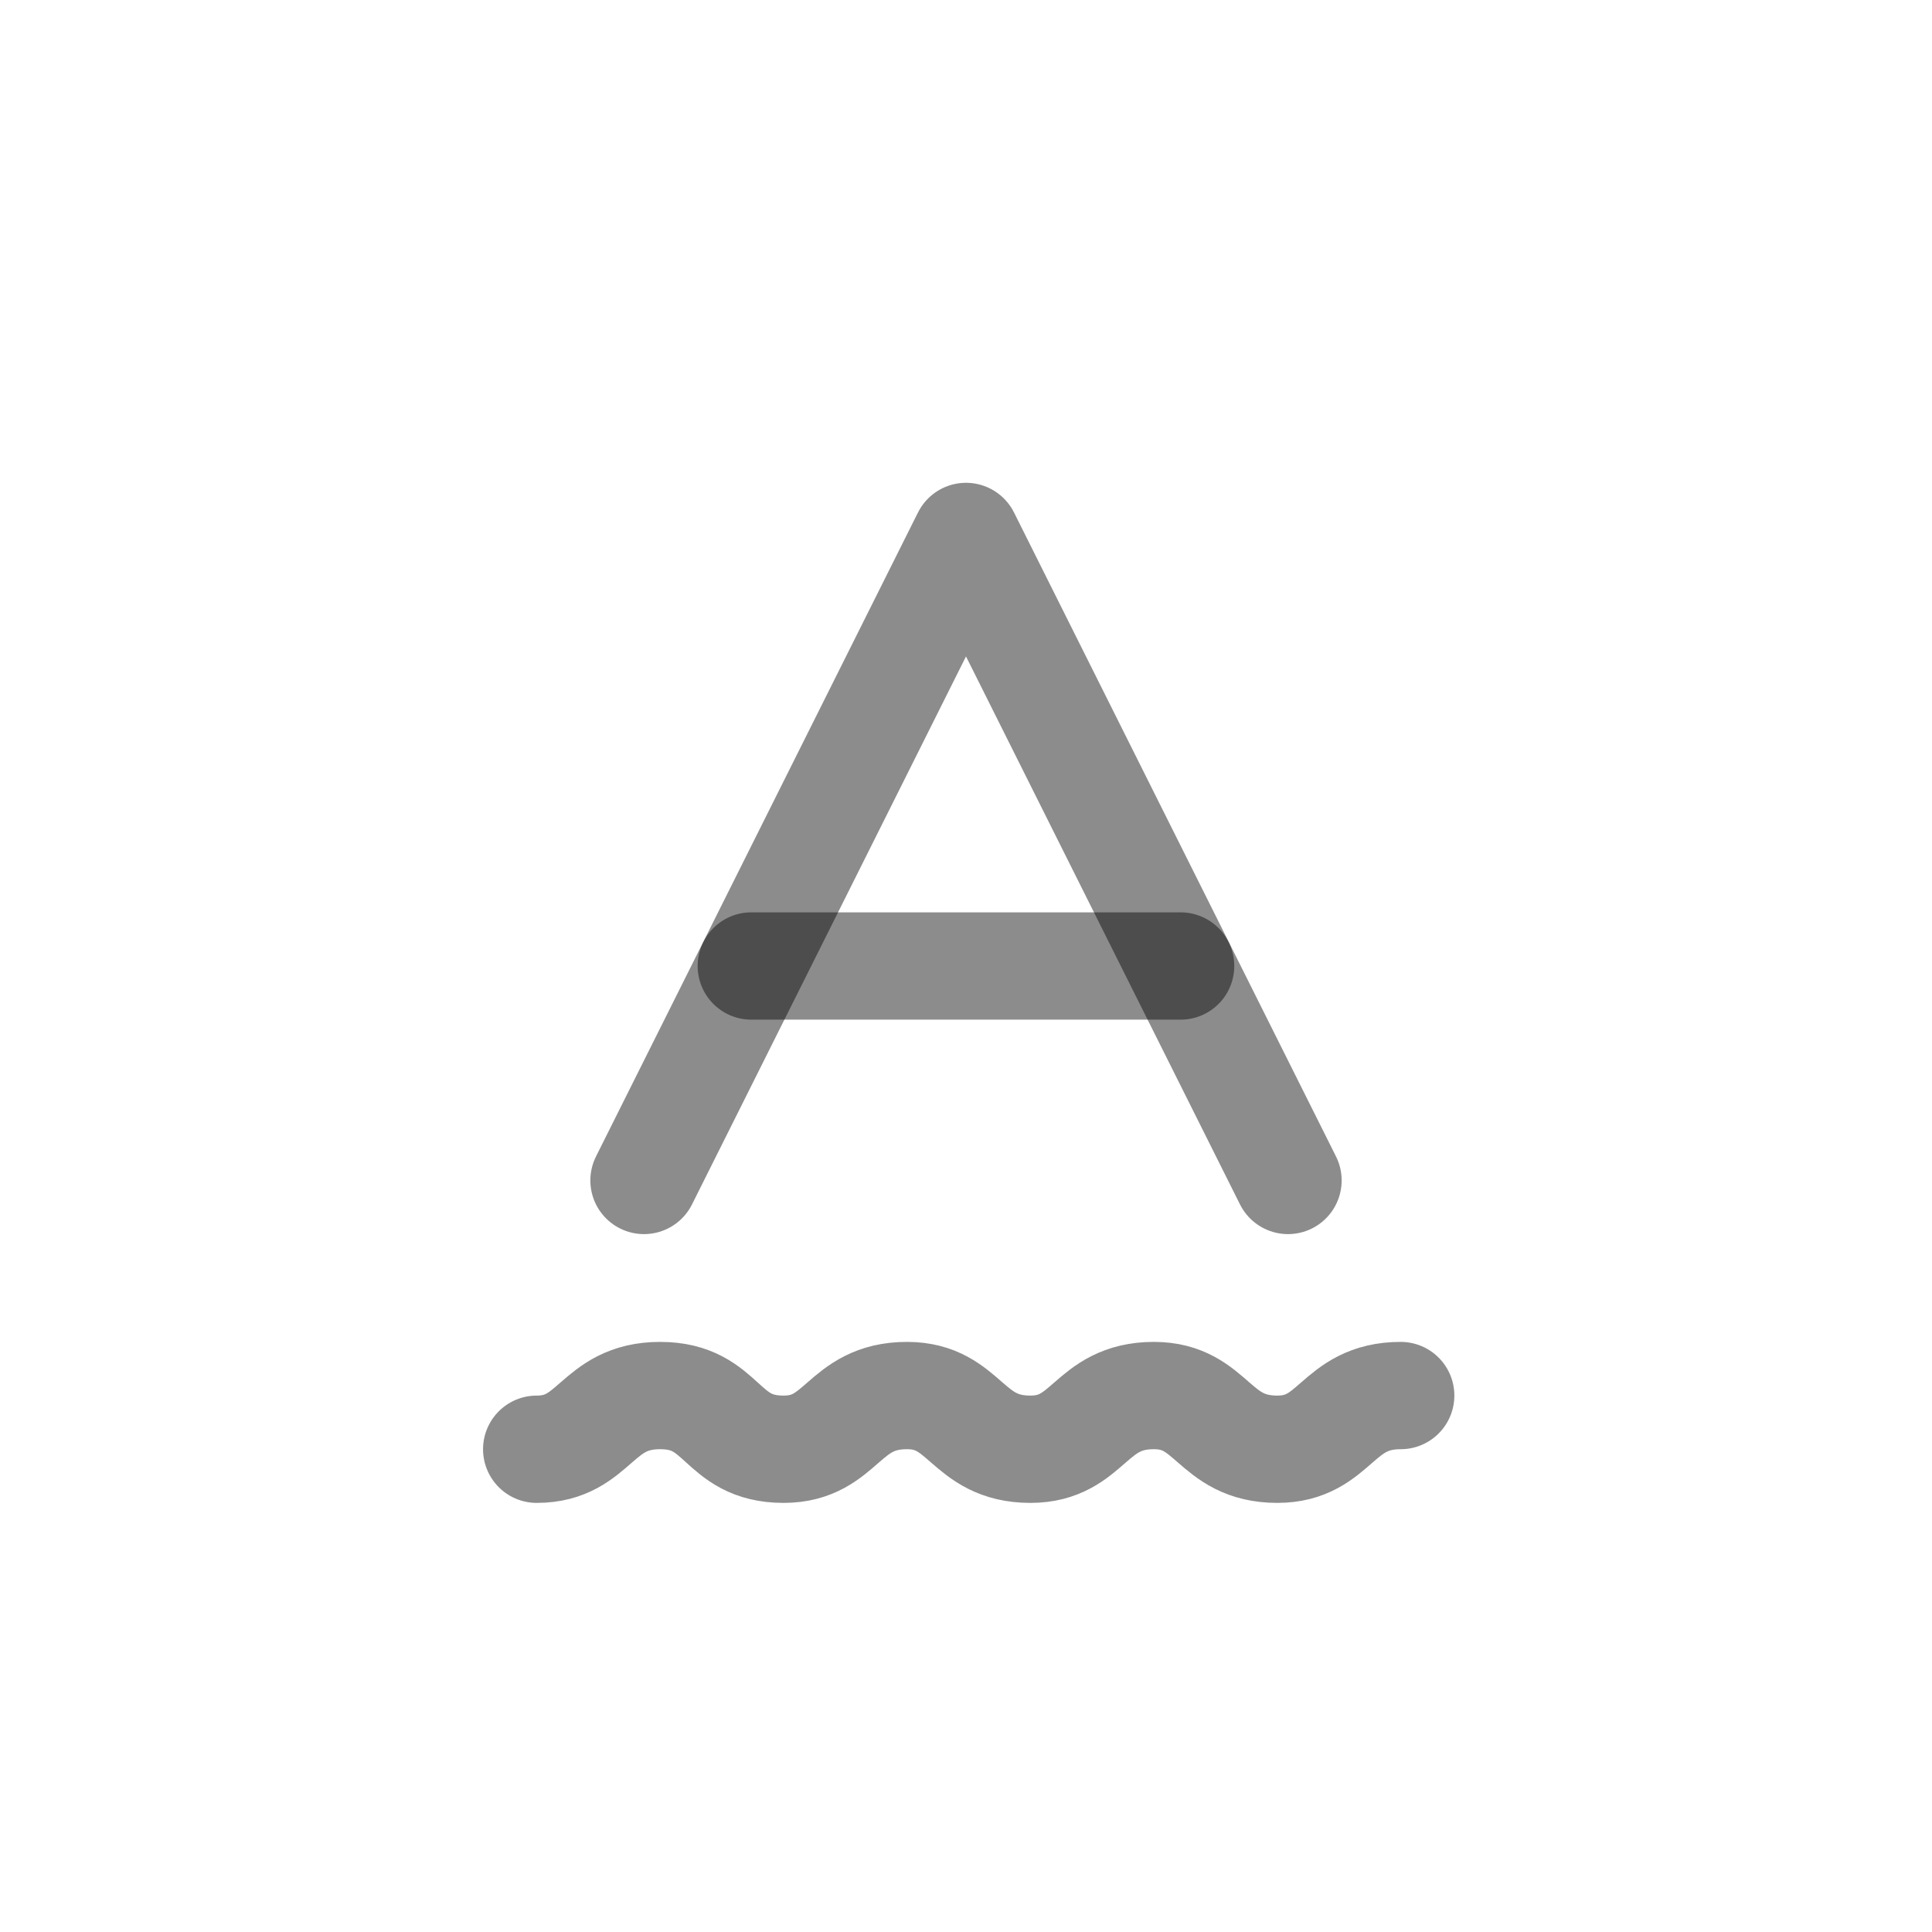
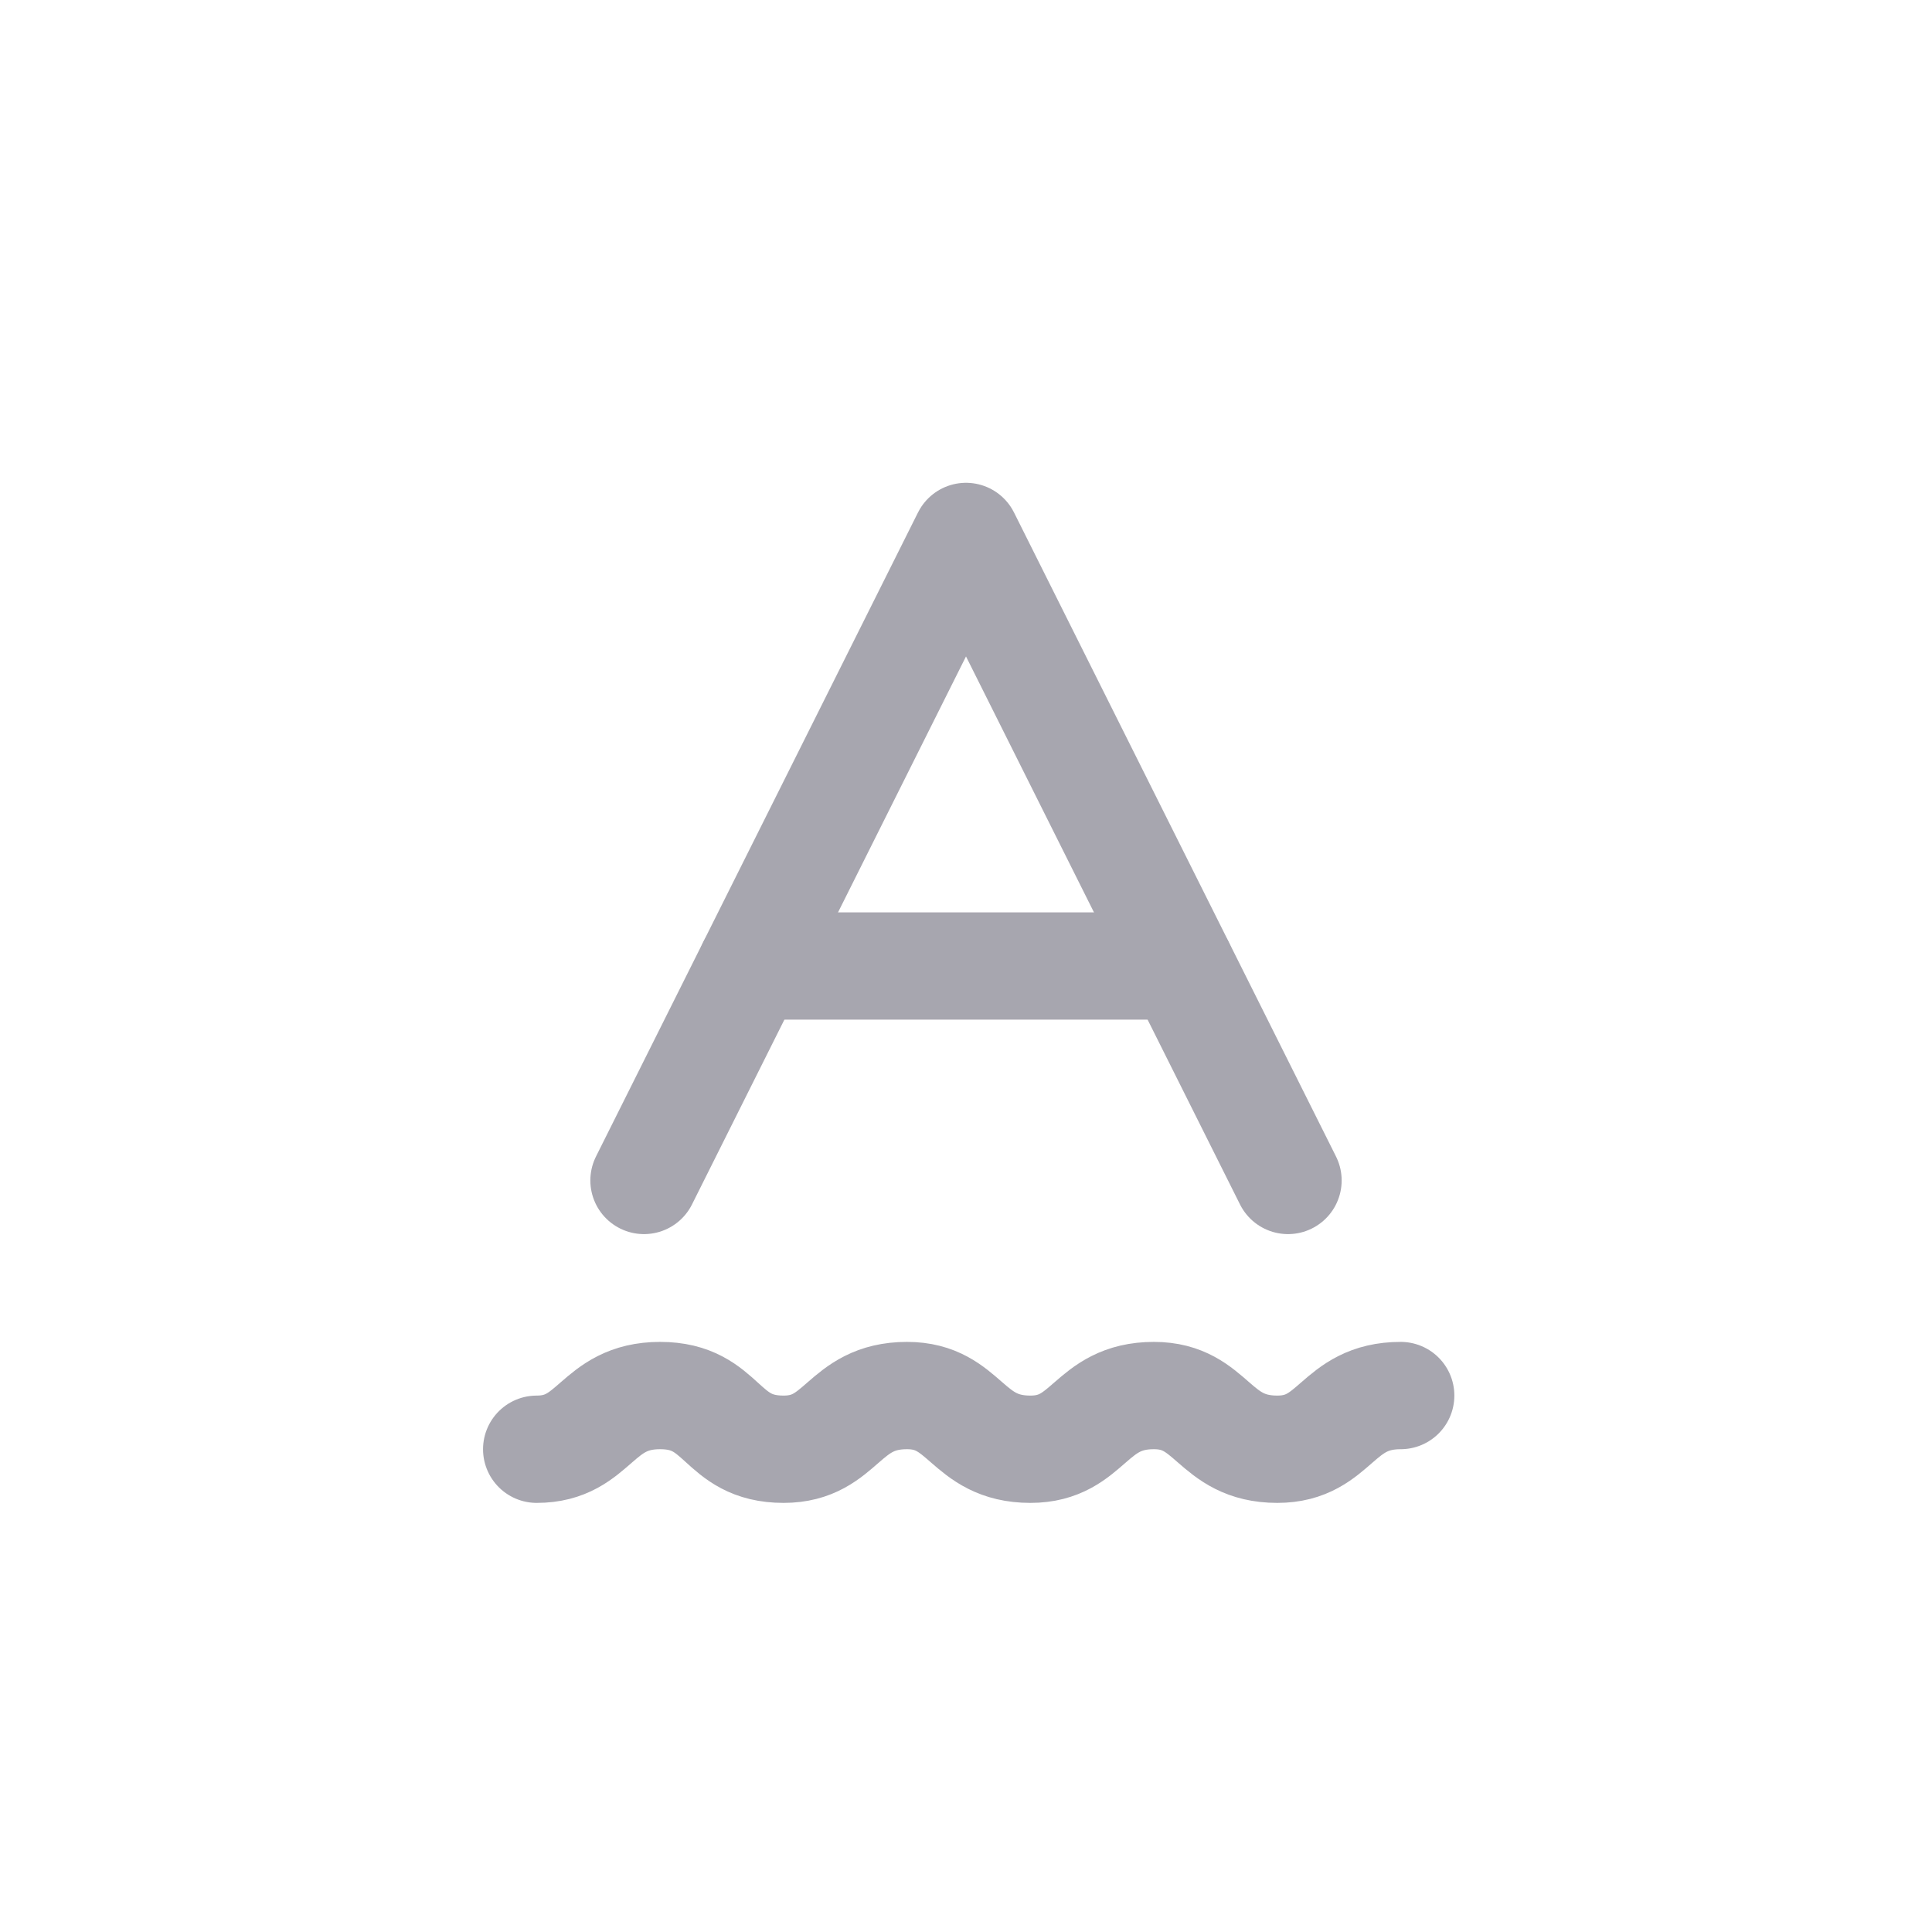
<svg xmlns="http://www.w3.org/2000/svg" width="24" height="24" viewBox="0 0 24 24" fill="none">
-   <path d="M8 14.664L12 6.664L16 14.664" opacity="0.45" stroke="currentColor" stroke-width="1.333" stroke-linecap="round" stroke-linejoin="round" />
-   <path d="M9.333 12H14.666" opacity="0.45" stroke="currentColor" stroke-width="1.333" stroke-linecap="round" stroke-linejoin="round" />
-   <path d="M6.667 18.003C7.4 18.003 7.4 17.336 8.2 17.336C9 17.336 8.934 18.003 9.734 18.003C10.467 18.003 10.467 17.336 11.267 17.336C12 17.336 12 18.003 12.8 18.003C13.534 18.003 13.534 17.336 14.334 17.336C15.067 17.336 15.067 18.003 15.867 18.003C16.6 18.003 16.6 17.336 17.4 17.336" opacity="0.45" stroke="currentColor" stroke-width="1.333" stroke-linecap="round" stroke-linejoin="round" />
+   <path d="M8 14.664L12 6.664L16 14.664" stroke="#a7a6af" stroke-width="1.333" stroke-linecap="round" stroke-linejoin="round" />
+   <path d="M9.333 12H14.666" stroke="#a7a6af" stroke-width="1.333" stroke-linecap="round" stroke-linejoin="round" />
+   <path d="M6.667 18.003C7.4 18.003 7.4 17.336 8.2 17.336C9 17.336 8.934 18.003 9.734 18.003C10.467 18.003 10.467 17.336 11.267 17.336C12 17.336 12 18.003 12.8 18.003C13.534 18.003 13.534 17.336 14.334 17.336C15.067 17.336 15.067 18.003 15.867 18.003C16.6 18.003 16.6 17.336 17.4 17.336" stroke="#a7a6af" stroke-width="1.333" stroke-linecap="round" stroke-linejoin="round" />
</svg>
